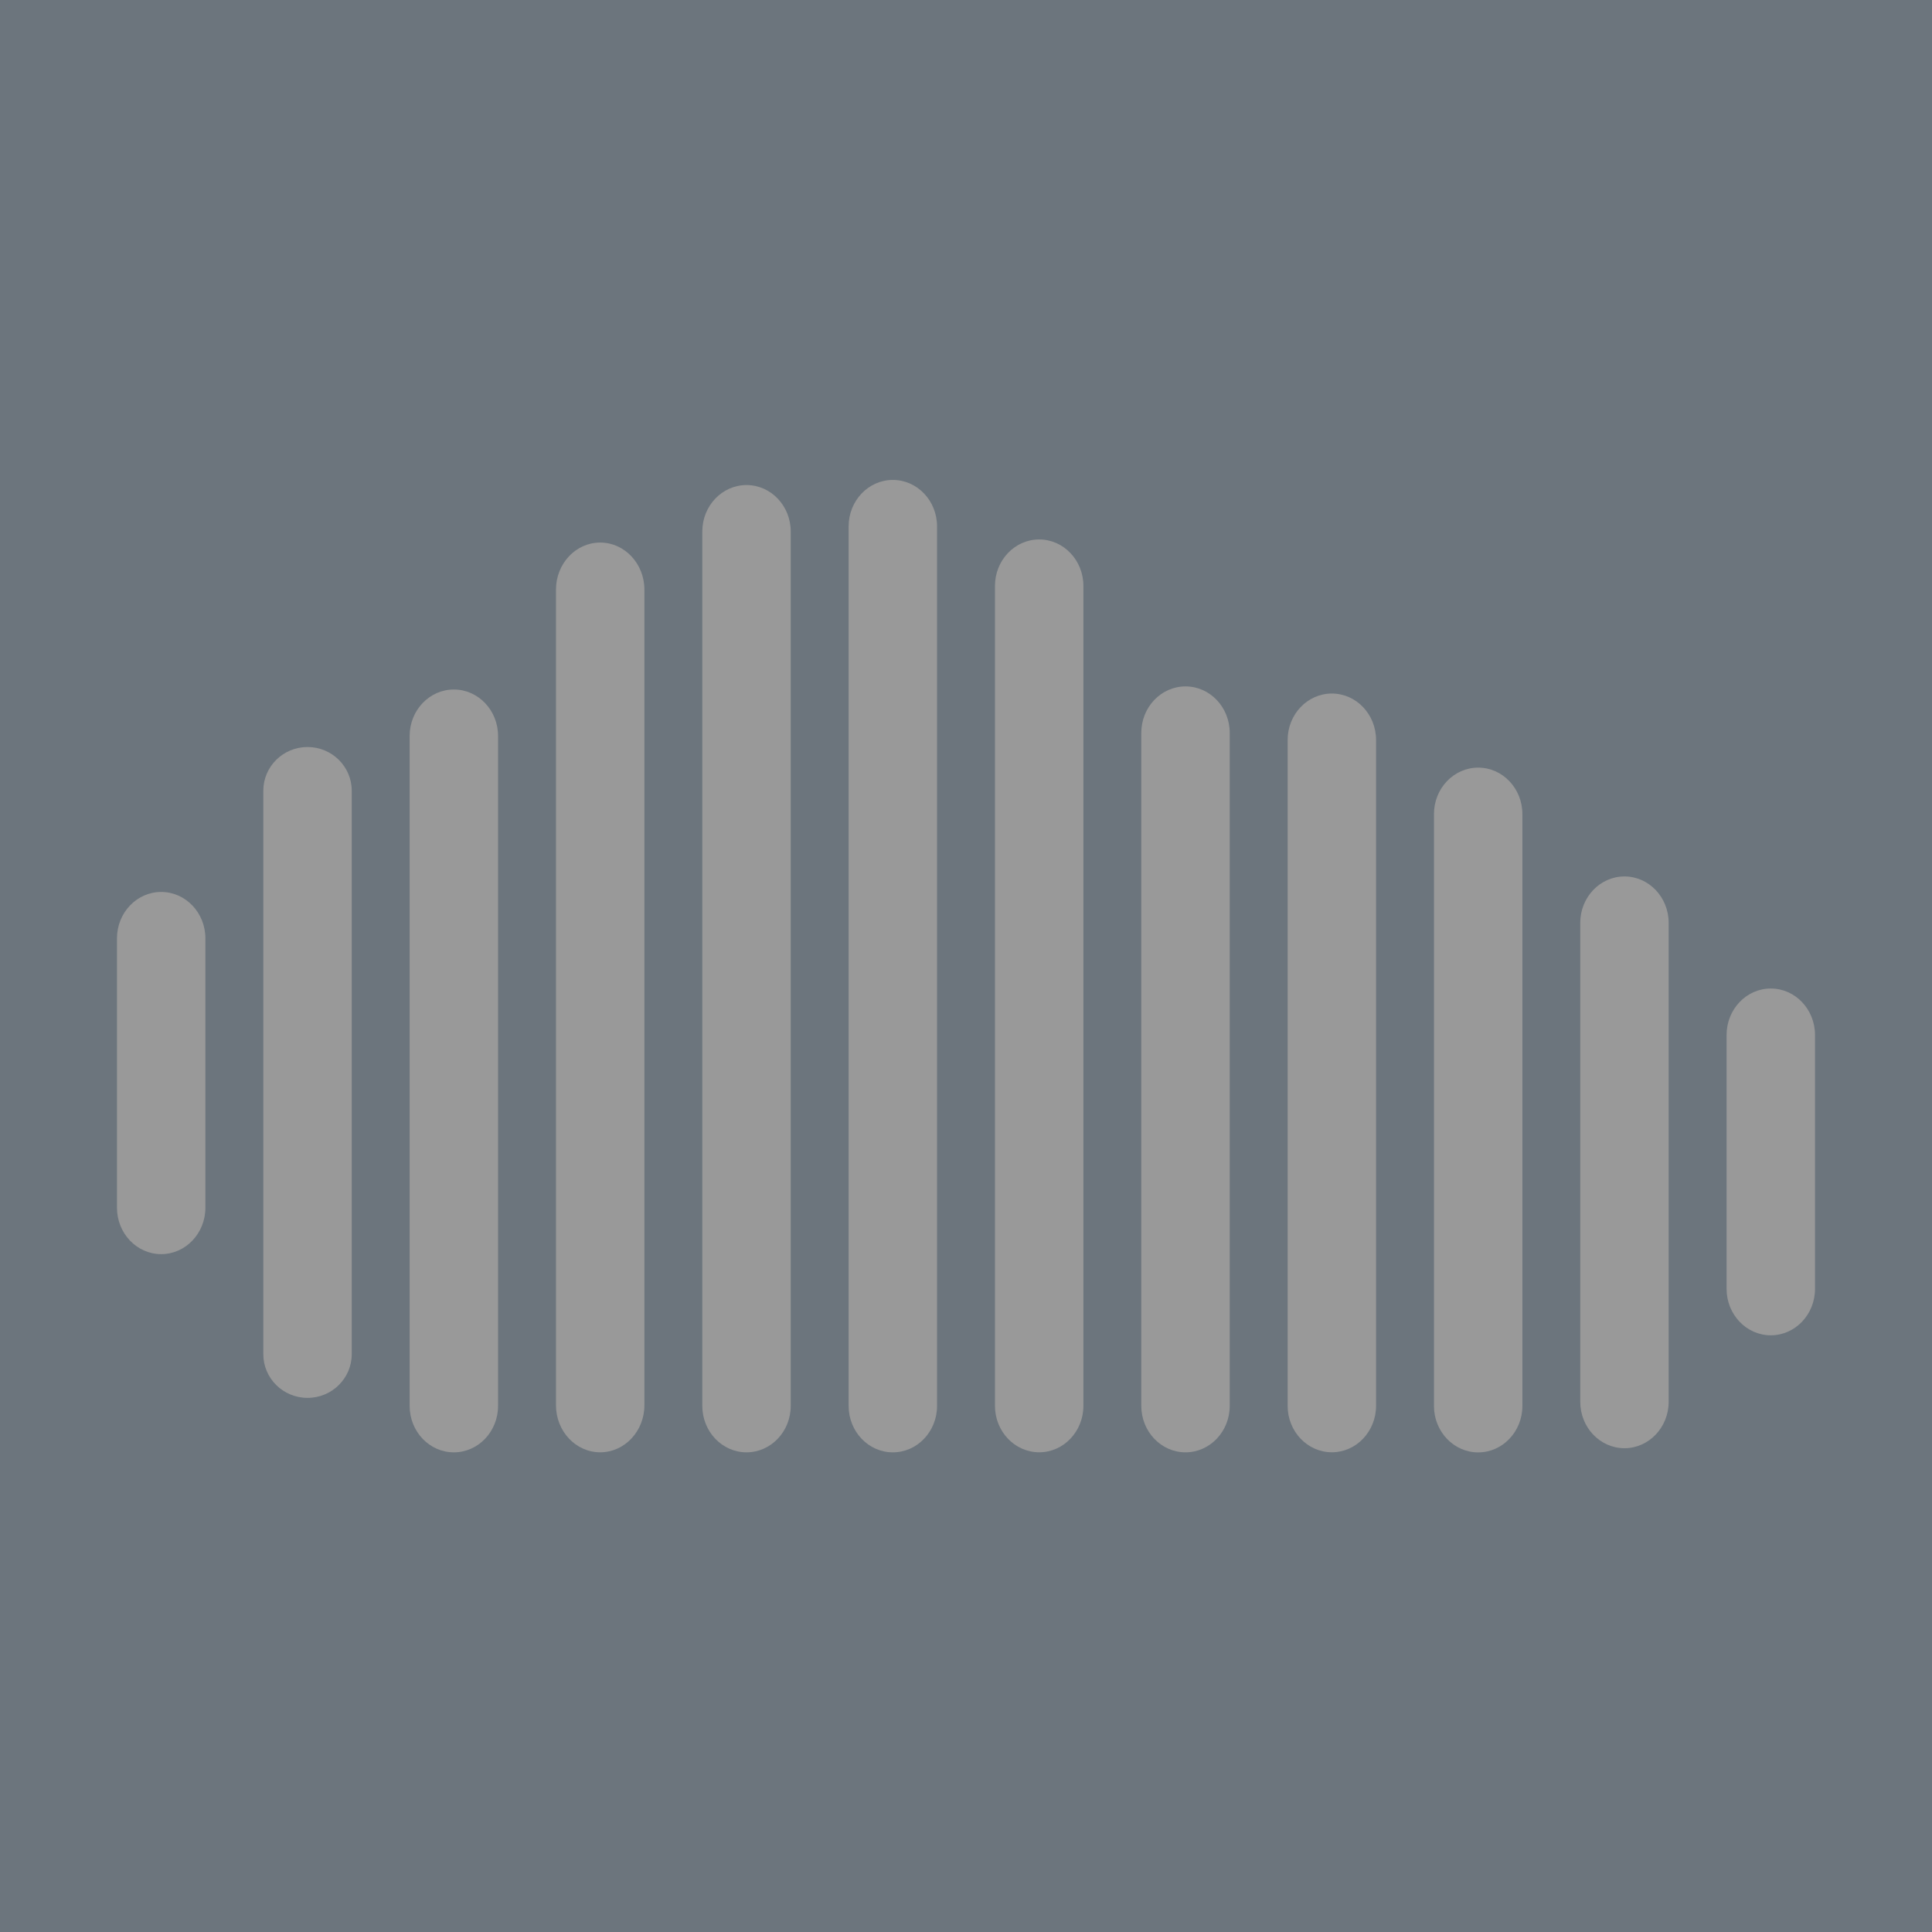
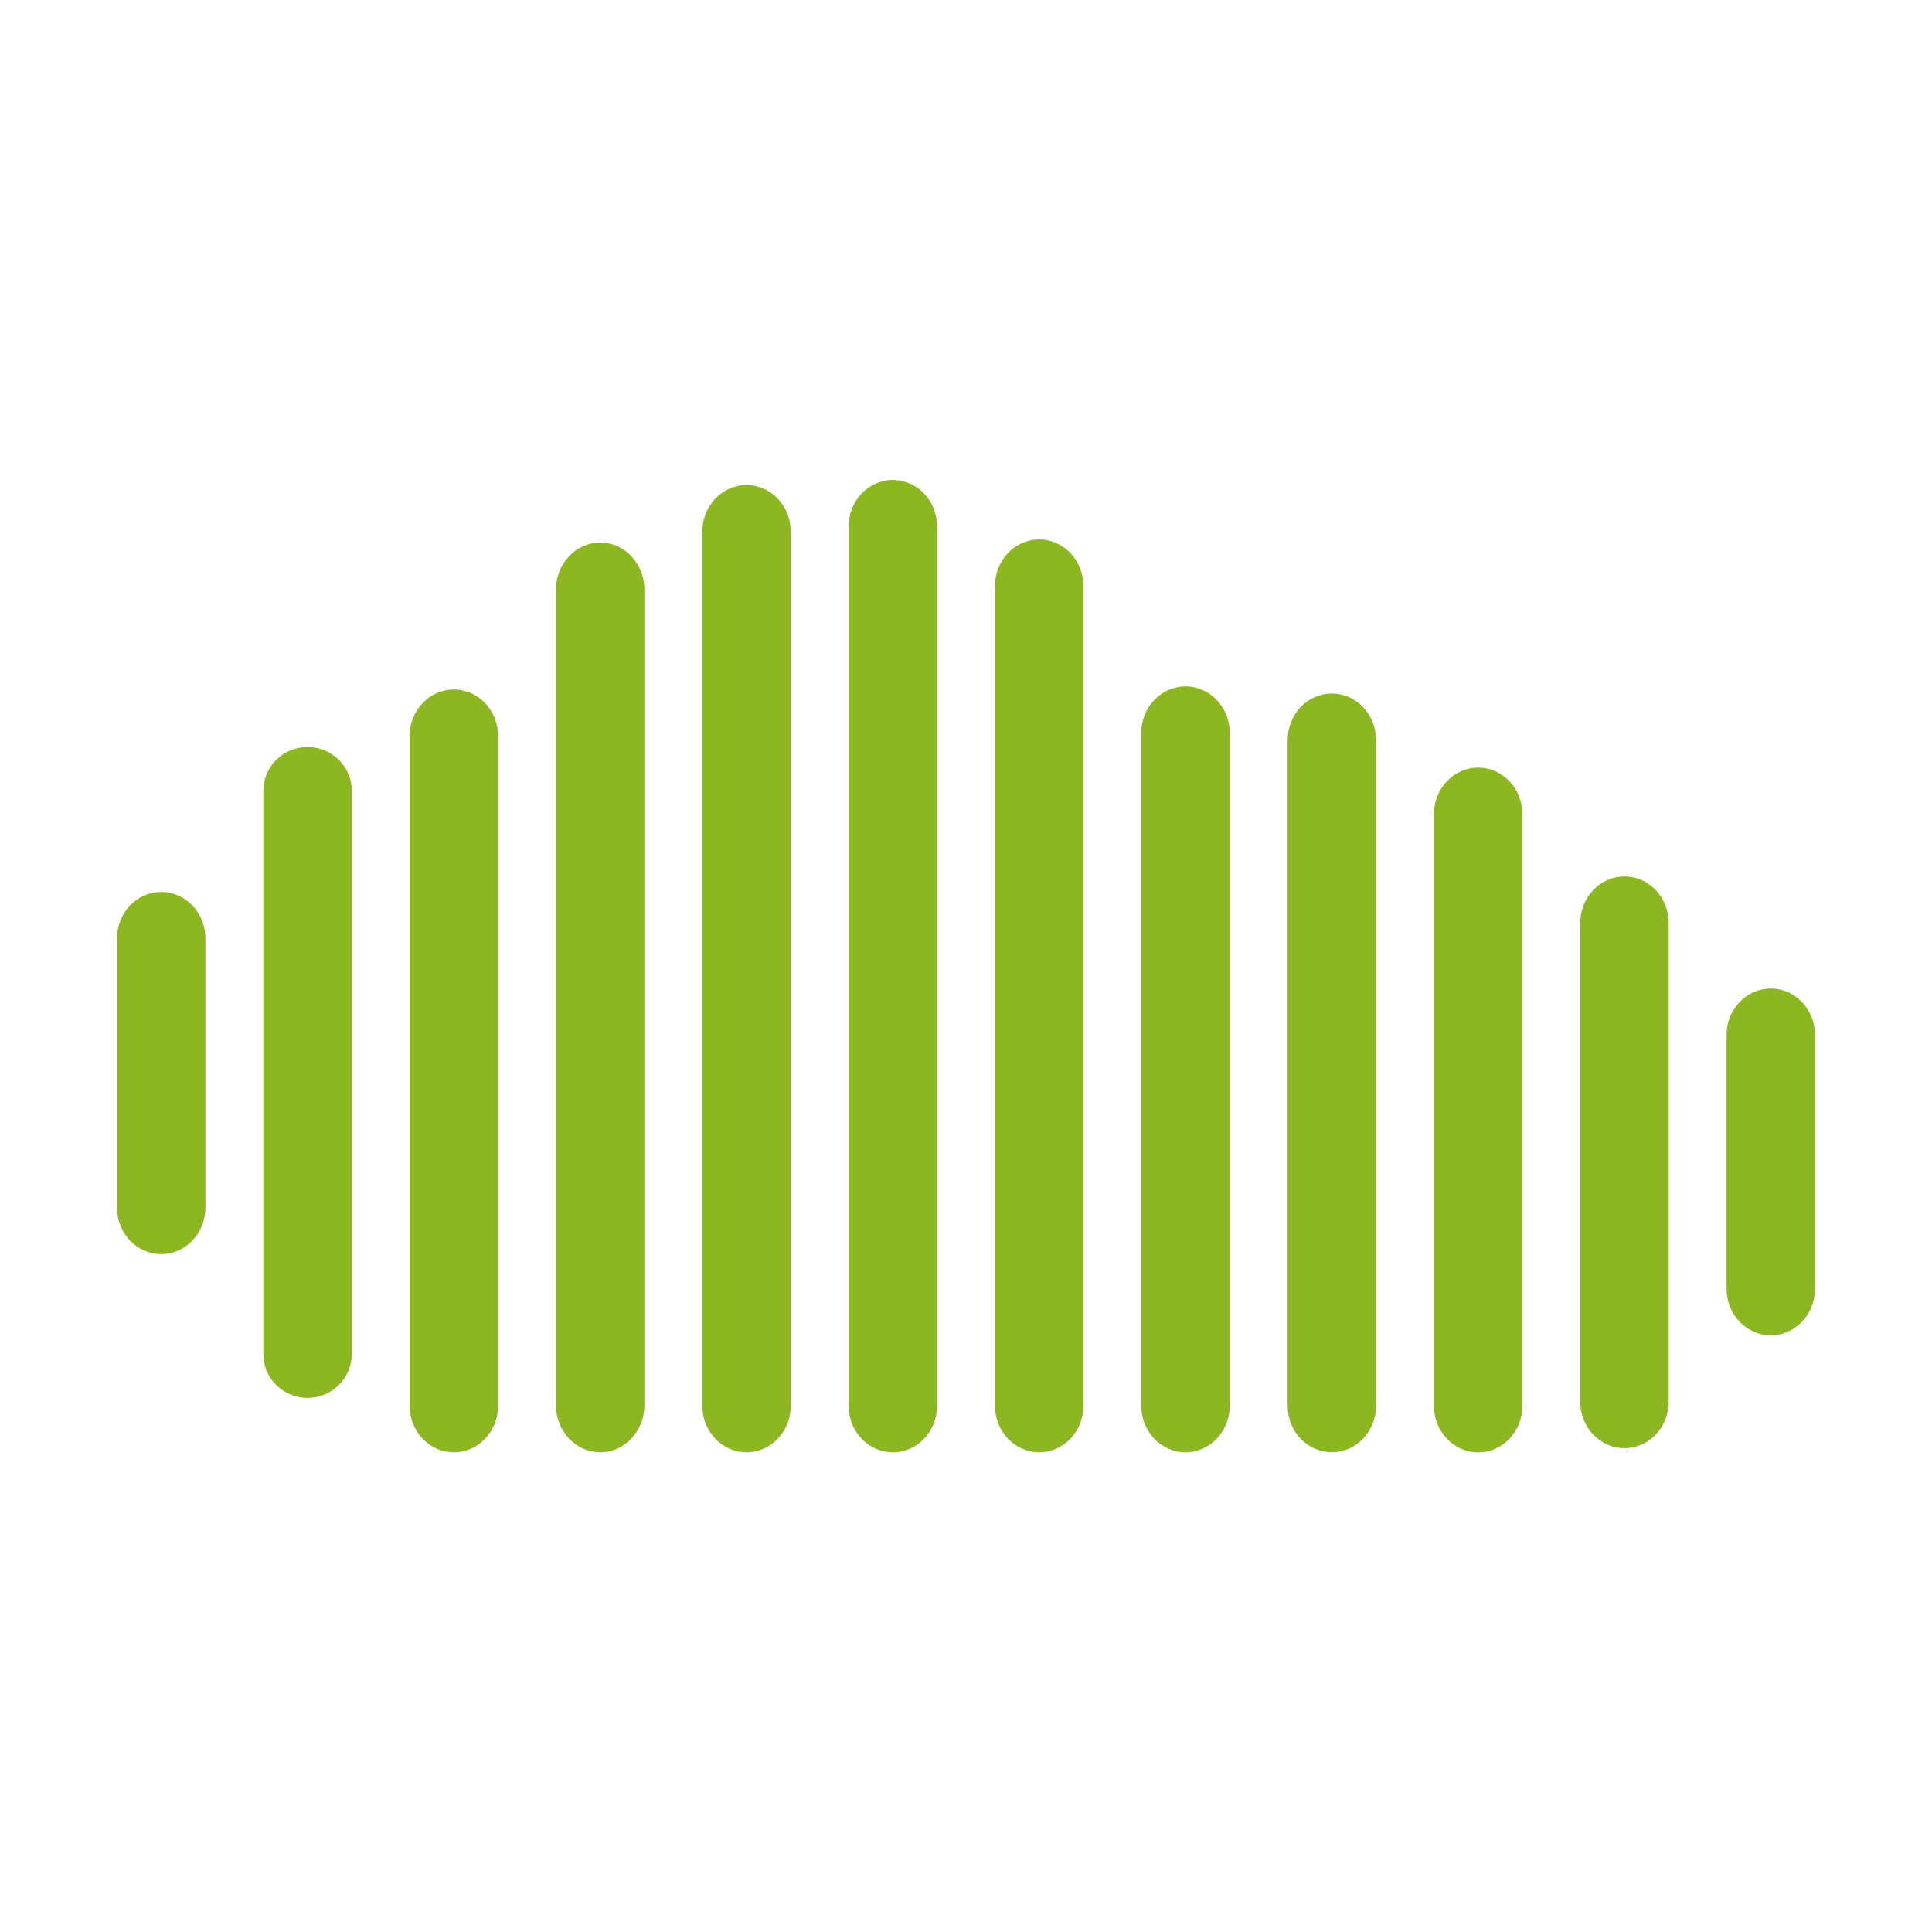
- <svg xmlns="http://www.w3.org/2000/svg" width="512" height="512" fill="#999" version="1.1" viewBox="0 0 135.47 135.47">
-   <rect width="100%" height="100%" fill="#6c757d" />
+ <svg xmlns="http://www.w3.org/2000/svg" width="512" height="512" fill="#8cb723" version="1.1" viewBox="0 0 135.47 135.47">
  <g transform="translate(0 -161.53)">
    <g transform="matrix(1.0344 0 0 1.0869 -2.0685 -19.991)">
      <rect x="9.929" y="224.55" width="5.994" height="23.366" rx="2.997" ry="2.997" />
      <rect x="19.849" y="215.2" width="5.994" height="41.989" rx="2.997" ry="2.819" />
      <rect x="29.768" y="211.49" width="5.994" height="49.213" rx="2.997" ry="2.997" />
      <rect x="39.688" y="202.01" width="5.994" height="58.69" rx="2.997" ry="3.038" />
      <rect x="49.607" y="198.3" width="5.994" height="62.402" rx="2.997" ry="2.997" />
      <rect x="59.526" y="197.97" width="5.994" height="62.733" rx="2.997" ry="2.997" />
      <rect x="69.446" y="201.81" width="5.994" height="58.889" rx="2.997" ry="2.997" />
      <rect x="79.365" y="211.29" width="5.994" height="49.412" rx="2.997" ry="2.997" />
      <rect x="89.285" y="211.75" width="5.994" height="48.948" rx="2.997" ry="2.997" />
      <rect x="99.204" y="216.53" width="5.994" height="44.176" rx="2.997" ry="2.997" />
      <rect x="109.12" y="223.55" width="5.994" height="36.886" rx="2.997" ry="2.997" />
      <rect x="119.04" y="230.78" width="5.994" height="22.372" rx="2.997" ry="2.997" />
    </g>
  </g>
</svg>
